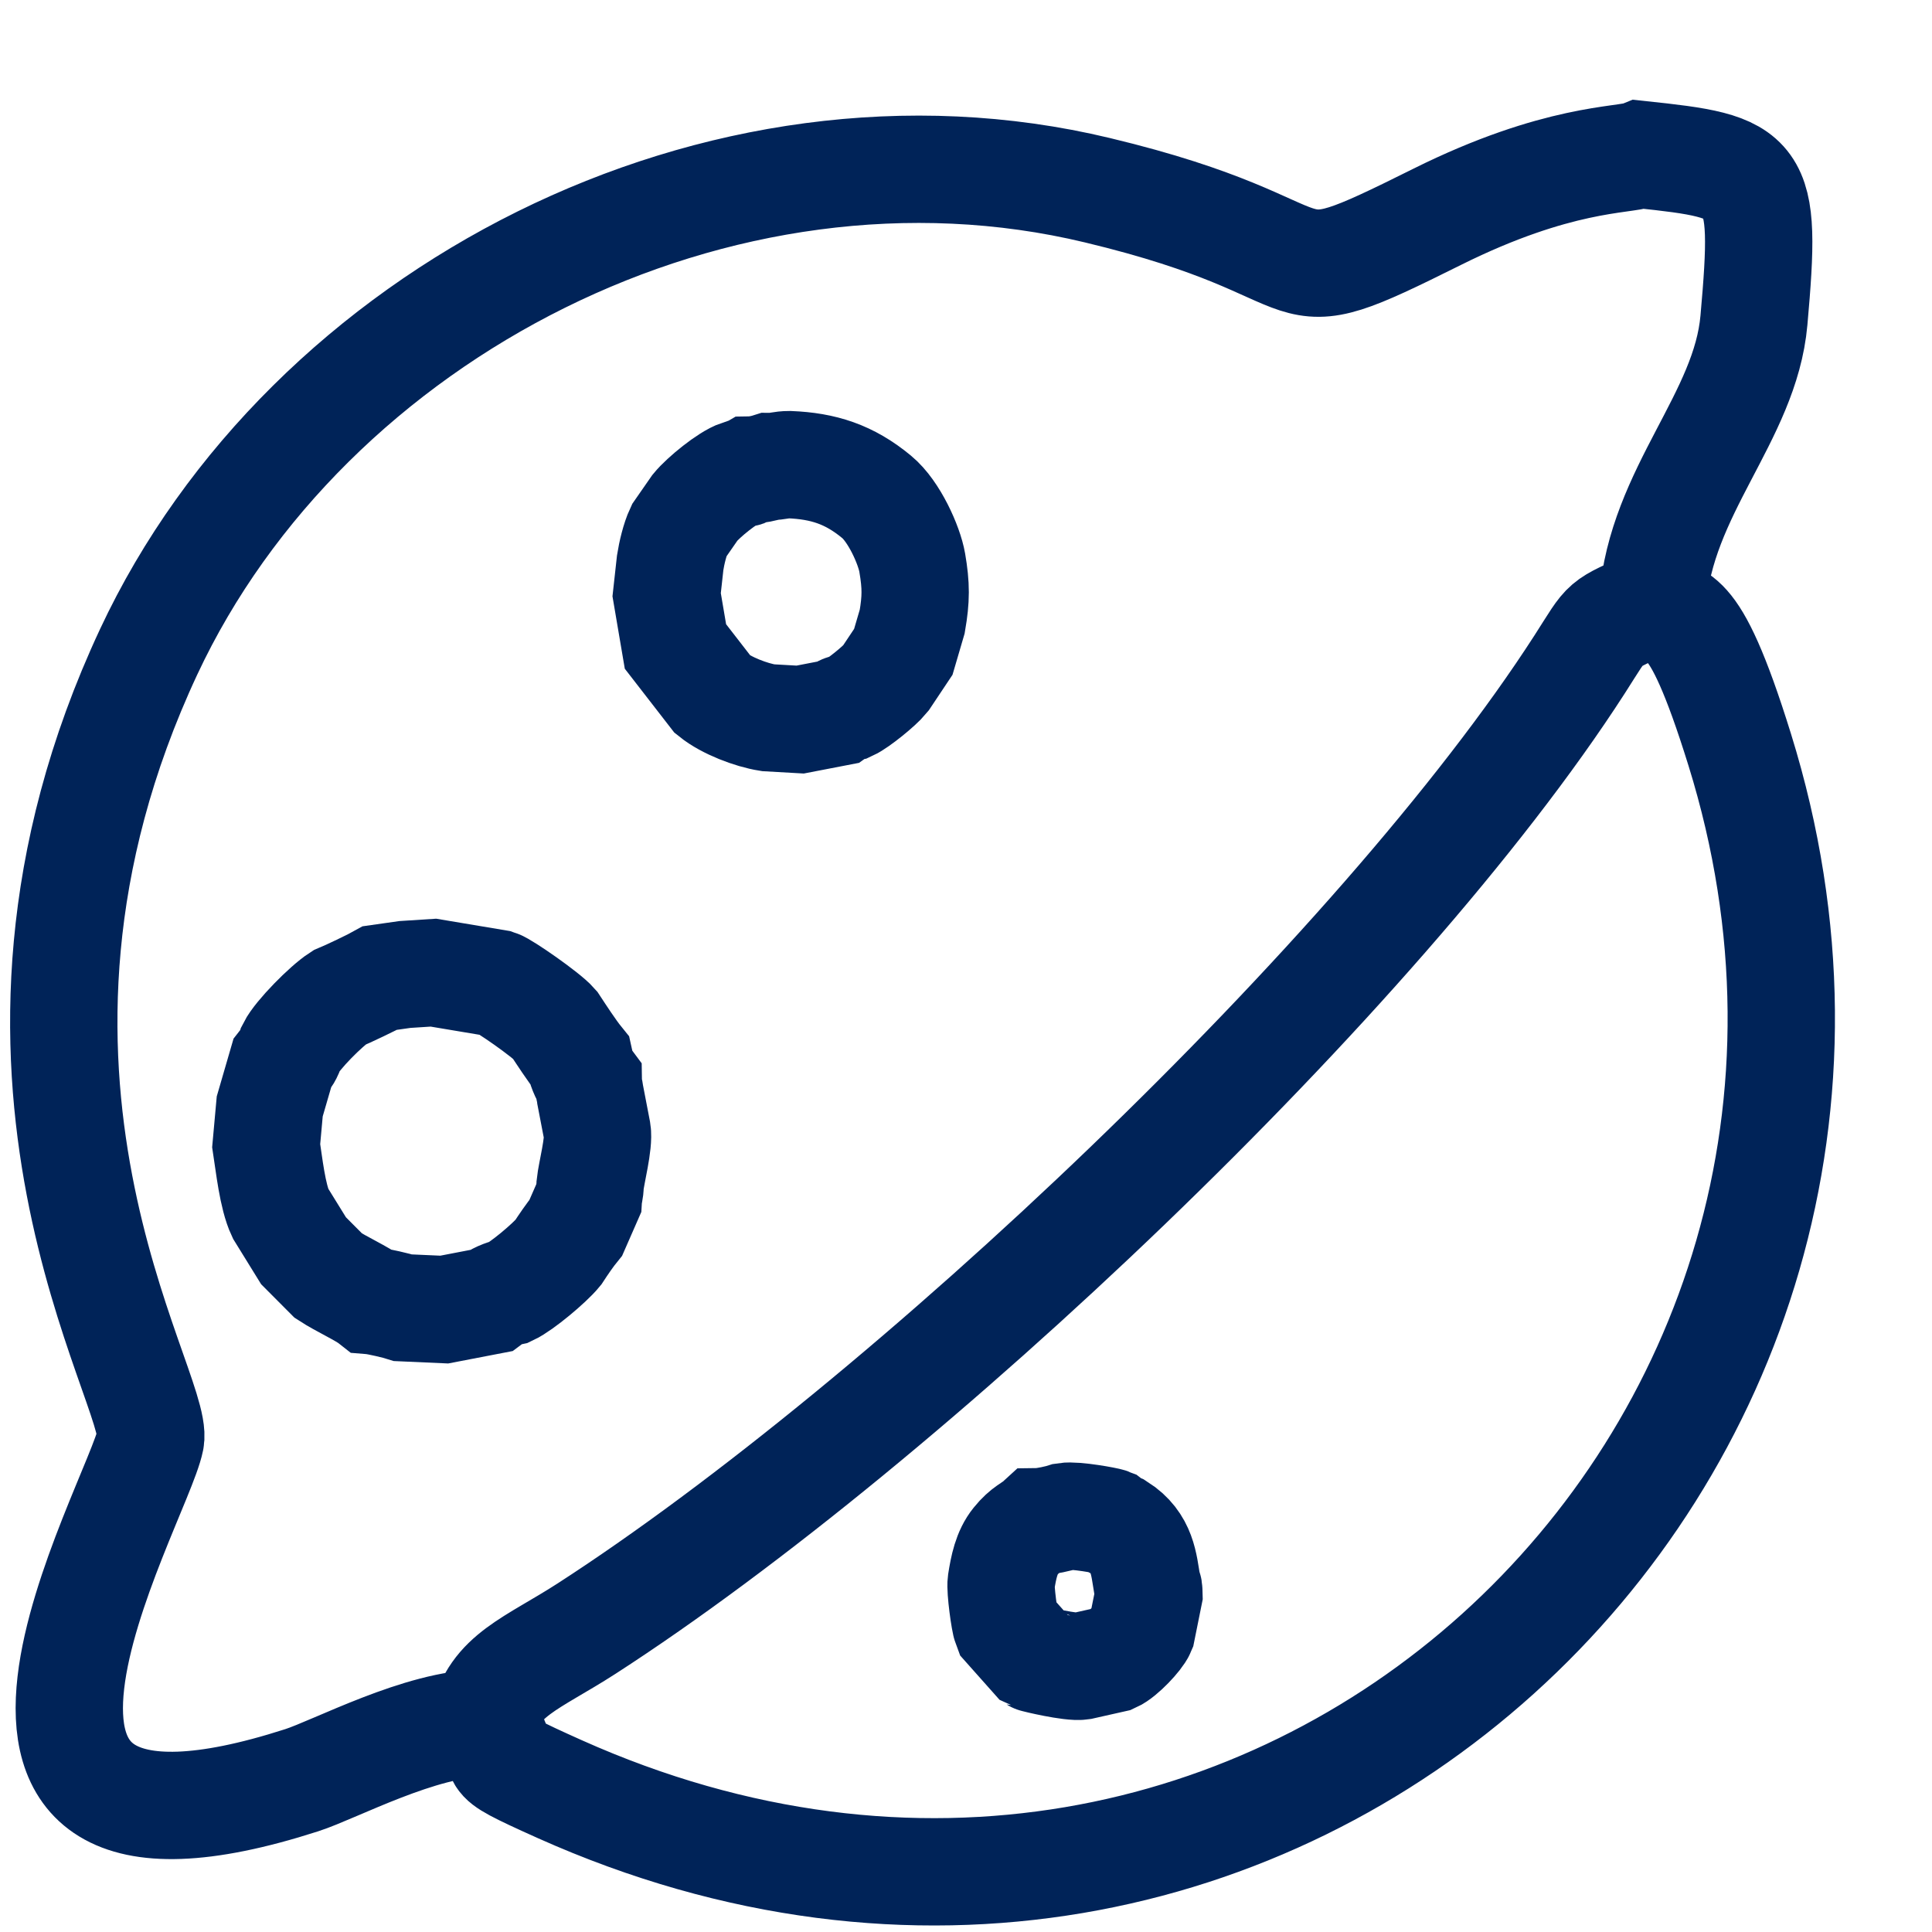
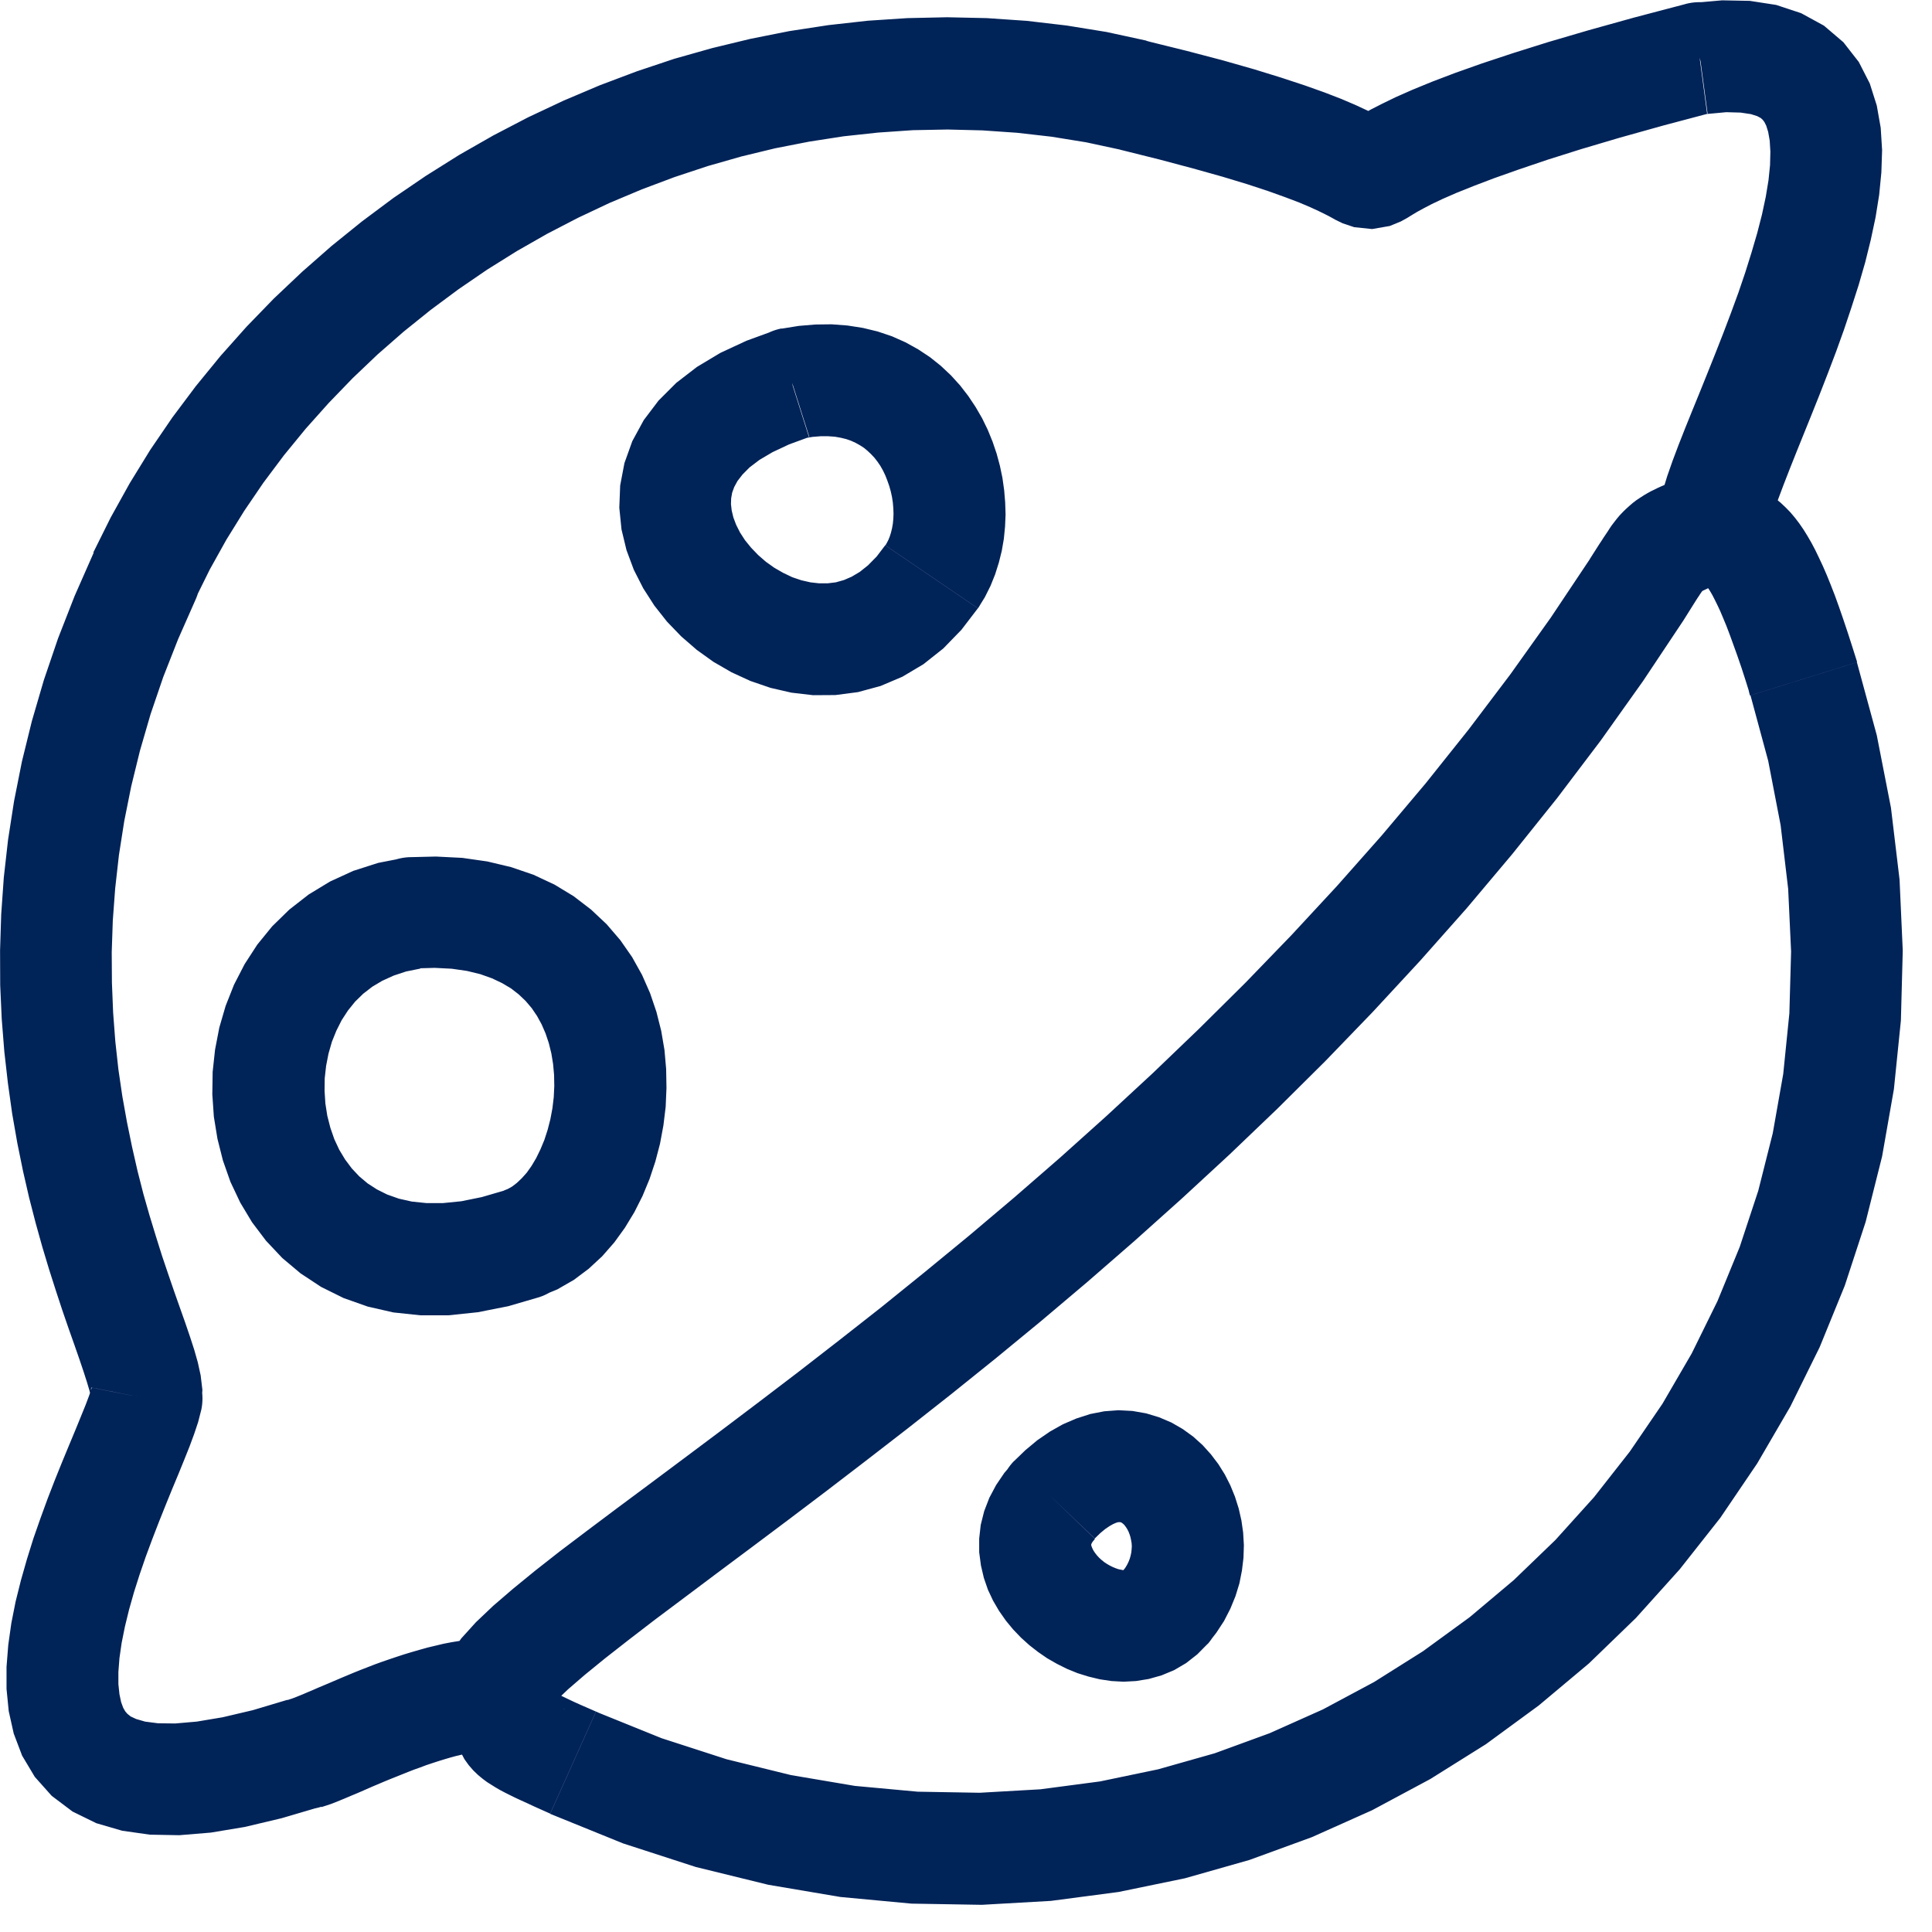
- <svg xmlns="http://www.w3.org/2000/svg" width="18" height="18" viewBox="0 0 18 18" fill="none">
-   <path d="M4.503 16.054C4.82 16.457 4.387 16.298 5.215 16.669C11.815 19.624 18.258 13.581 16.209 6.986C15.753 5.518 15.621 5.834 15.397 5.608M4.503 16.054C3.924 16.054 3.124 16.485 2.811 16.586C-0.926 17.788 1.282 14.017 1.402 13.414C1.494 12.951 -0.449 9.999 1.385 6.073C2.864 2.91 6.708 0.928 10.223 1.772C12.592 2.339 11.743 2.841 13.39 2.02C14.513 1.461 15.131 1.498 15.28 1.439C16.393 1.557 16.465 1.592 16.341 2.984C16.261 3.89 15.476 4.573 15.397 5.608M4.503 16.054C4.597 15.607 4.957 15.501 5.464 15.174C8.433 13.257 12.856 9.079 14.717 6.19C14.993 5.761 14.903 5.837 15.397 5.608M3.773 9.079L3.541 9.112C3.472 9.151 3.237 9.263 3.159 9.295C3.038 9.373 2.771 9.643 2.712 9.76C2.695 9.822 2.669 9.858 2.629 9.909L2.513 10.308L2.48 10.673C2.507 10.846 2.538 11.146 2.613 11.305L2.828 11.653L3.06 11.886C3.175 11.961 3.379 12.055 3.459 12.118C3.52 12.123 3.698 12.165 3.757 12.184L4.139 12.201L4.57 12.118C4.625 12.077 4.686 12.05 4.752 12.036C4.861 11.985 5.12 11.768 5.2 11.67C5.249 11.595 5.308 11.508 5.365 11.438L5.482 11.171C5.486 11.11 5.497 11.104 5.498 11.038C5.509 10.929 5.583 10.652 5.564 10.54L5.5 10.207C5.493 10.147 5.482 10.141 5.481 10.075C5.438 10.017 5.413 9.946 5.398 9.877C5.33 9.793 5.23 9.64 5.167 9.544C5.088 9.453 4.697 9.182 4.635 9.162L4.038 9.062L3.773 9.079ZM7.172 4.346C7.119 4.363 7.049 4.378 6.99 4.379C6.925 4.416 6.964 4.406 6.89 4.412C6.78 4.448 6.554 4.633 6.476 4.728L6.326 4.944C6.288 5.025 6.258 5.153 6.244 5.242L6.211 5.541L6.293 6.023L6.641 6.472C6.768 6.574 6.997 6.662 7.156 6.687L7.455 6.704L7.802 6.637C7.858 6.597 7.849 6.601 7.919 6.588C7.991 6.555 8.193 6.393 8.25 6.322L8.416 6.073L8.499 5.79C8.535 5.58 8.536 5.458 8.499 5.242C8.471 5.079 8.33 4.763 8.167 4.629C7.912 4.418 7.67 4.342 7.355 4.329C7.275 4.329 7.252 4.346 7.172 4.346ZM9.676 14.177C9.609 14.238 9.551 14.248 9.461 14.36C9.378 14.462 9.35 14.601 9.328 14.742C9.318 14.808 9.359 15.11 9.378 15.158L9.643 15.456C9.646 15.458 9.976 15.538 10.074 15.523L10.372 15.456C10.457 15.418 10.612 15.251 10.637 15.191L10.704 14.858C10.702 14.793 10.706 14.818 10.687 14.759C10.656 14.574 10.646 14.37 10.422 14.227C10.364 14.203 10.39 14.217 10.339 14.178C10.314 14.168 10.018 14.113 9.925 14.128C9.868 14.147 9.738 14.176 9.676 14.177Z" stroke="#002358" stroke-miterlimit="10" stroke-linecap="square" />
+ <svg xmlns="http://www.w3.org/2000/svg" width="29" height="29" viewBox="0 0 29 29" fill="none">
+   <path d="M6.746 25.944C6.458 25.58 6.52 25.051 6.885 24.763C7.249 24.476 7.778 24.537 8.066 24.902L6.746 25.942V25.944ZM8.946 25.69L8.258 27.223L8.133 27.167L8.017 27.115L7.912 27.066L7.817 27.023L7.729 26.982L7.65 26.943L7.578 26.907L7.506 26.869L7.439 26.83L7.378 26.792L7.313 26.751L7.247 26.702L7.175 26.643L7.103 26.573L7.036 26.496L6.972 26.407L6.921 26.311L6.885 26.229L6.861 26.163L6.846 26.109L6.838 26.083L6.836 26.07L6.831 26.06L6.82 26.044L6.805 26.019L6.782 25.985L6.751 25.944L8.071 24.904L8.133 24.987L8.189 25.064L8.24 25.141L8.287 25.218L8.328 25.292L8.366 25.369L8.397 25.441L8.42 25.5L8.441 25.562L8.456 25.613L8.466 25.649L8.471 25.667L8.469 25.654L8.459 25.628L8.438 25.582L8.405 25.523L8.366 25.469L8.33 25.428L8.297 25.395L8.271 25.374L8.261 25.367L8.263 25.369L8.281 25.379L8.307 25.395L8.346 25.415L8.397 25.441L8.461 25.472L8.536 25.508L8.623 25.549L8.721 25.593L8.831 25.641L8.954 25.695L8.946 25.69ZM8.946 25.69C9.37 25.88 9.56 26.378 9.37 26.799C9.18 27.223 8.682 27.413 8.261 27.223L8.949 25.69H8.946ZM26.268 10.44L27.873 9.942L28.171 11.036L28.384 12.125L28.513 13.203L28.561 14.269L28.533 15.319L28.428 16.349L28.251 17.358L28.004 18.341L27.691 19.297L27.314 20.221L26.874 21.112L26.376 21.967L25.822 22.784L25.213 23.556L24.556 24.286L23.85 24.969L23.097 25.6L22.304 26.181L21.469 26.704L20.596 27.172L19.69 27.577L18.753 27.919L17.785 28.194L16.791 28.399L15.774 28.533L14.737 28.592L13.681 28.574L12.613 28.474L11.532 28.291L10.444 28.024L9.352 27.67L8.258 27.226L8.946 25.693L9.93 26.091L10.906 26.407L11.874 26.645L12.832 26.807L13.776 26.894L14.706 26.91L15.617 26.858L16.511 26.74L17.384 26.558L18.234 26.317L19.058 26.016L19.857 25.659L20.625 25.248L21.359 24.786L22.06 24.275L22.722 23.718L23.346 23.117L23.927 22.473L24.463 21.79L24.954 21.071L25.393 20.316L25.78 19.53L26.114 18.716L26.392 17.874L26.61 17.009L26.767 16.12L26.859 15.211L26.885 14.284L26.841 13.342L26.728 12.387L26.541 11.419L26.276 10.44H26.268ZM26.268 10.44C26.132 9.996 26.379 9.526 26.82 9.39C27.265 9.254 27.735 9.501 27.871 9.942L26.266 10.44H26.268ZM25.11 8.468L26.304 7.285L26.302 7.282L26.297 7.277L26.286 7.269L26.281 7.264L26.289 7.267L26.297 7.269L26.315 7.28L26.351 7.297L26.394 7.321L26.446 7.349L26.51 7.385L26.582 7.431L26.656 7.487L26.731 7.549L26.802 7.616L26.874 7.69L26.944 7.773L27.008 7.857L27.07 7.947L27.131 8.045L27.19 8.147L27.247 8.255L27.303 8.371L27.362 8.497L27.421 8.633L27.48 8.779L27.542 8.938L27.604 9.11L27.668 9.295L27.735 9.495L27.804 9.709L27.876 9.937L26.271 10.435L26.204 10.22L26.14 10.022L26.078 9.842L26.019 9.678L25.965 9.529L25.914 9.395L25.865 9.277L25.822 9.175L25.78 9.085L25.742 9.008L25.709 8.943L25.68 8.892L25.657 8.854L25.637 8.825L25.624 8.807L25.616 8.8L25.624 8.805L25.629 8.81H25.627L25.614 8.802L25.593 8.792L25.565 8.777L25.519 8.753L25.462 8.723L25.403 8.689L25.331 8.643L25.254 8.586L25.18 8.525L25.108 8.458L25.11 8.468ZM25.11 8.468C24.784 8.14 24.784 7.606 25.116 7.28C25.444 6.953 25.978 6.953 26.304 7.285L25.11 8.468ZM7.406 24.586C7.871 24.586 8.245 24.963 8.245 25.426C8.245 25.89 7.868 26.265 7.406 26.265V24.586ZM4.823 27.12L4.309 25.521L4.34 25.51L4.378 25.498L4.427 25.48L4.486 25.456L4.548 25.431L4.615 25.402L4.687 25.372L4.764 25.338L4.933 25.267L5.115 25.189L5.213 25.148L5.311 25.107L5.413 25.066L5.519 25.025L5.624 24.984L5.732 24.945L5.842 24.907L5.955 24.869L6.068 24.832L6.184 24.797L6.302 24.763L6.42 24.73L6.538 24.702L6.659 24.673L6.779 24.65L6.903 24.63L7.028 24.612L7.154 24.599L7.28 24.591L7.408 24.589V26.268L7.354 26.27L7.293 26.276L7.226 26.283L7.157 26.294L7.082 26.306L7.003 26.322L6.923 26.34L6.838 26.36L6.754 26.383L6.666 26.409L6.576 26.437L6.487 26.466L6.397 26.496L6.307 26.53L6.214 26.563L6.122 26.599L6.032 26.635L5.942 26.671L5.852 26.707L5.765 26.743L5.59 26.817L5.426 26.889L5.347 26.923L5.267 26.956L5.19 26.989L5.115 27.02L5.044 27.049L4.972 27.077L4.897 27.102L4.825 27.125L4.823 27.12ZM4.823 27.12C4.381 27.262 3.909 27.018 3.765 26.576C3.624 26.134 3.868 25.662 4.309 25.518L4.823 27.118V27.12ZM1.374 20.829L3.023 21.153V21.155L2.974 21.346L2.915 21.523L2.846 21.71L2.766 21.91L2.679 22.124L2.584 22.352L2.486 22.593L2.386 22.843L2.286 23.102L2.188 23.366L2.096 23.633L2.011 23.9L1.937 24.162L1.875 24.416L1.826 24.66L1.793 24.889L1.777 25.097V25.279L1.793 25.431L1.818 25.549L1.849 25.634L1.88 25.688L1.913 25.726L1.962 25.765L2.044 25.803L2.178 25.842L2.371 25.867L2.63 25.87L2.953 25.842L3.341 25.777L3.796 25.67L4.314 25.515L4.828 27.115L4.227 27.292L3.675 27.423L3.164 27.508L2.692 27.547L2.25 27.539L1.834 27.48L1.446 27.367L1.089 27.192L0.776 26.956L0.522 26.671L0.332 26.353L0.206 26.021L0.131 25.685L0.098 25.351V25.02L0.124 24.691L0.17 24.365L0.234 24.042L0.314 23.721L0.404 23.405L0.501 23.094L0.607 22.791L0.714 22.498L0.822 22.219L0.93 21.951L1.033 21.702L1.128 21.474L1.212 21.268L1.284 21.091L1.338 20.948L1.372 20.847L1.379 20.817V20.819L1.374 20.829ZM1.374 20.827C1.464 20.372 1.908 20.077 2.363 20.167C2.817 20.257 3.113 20.701 3.023 21.155L1.374 20.827ZM1.408 8.301L2.93 9.013L2.674 9.593L2.45 10.163L2.26 10.72L2.101 11.267L1.97 11.801L1.865 12.325L1.785 12.836L1.729 13.334L1.693 13.819L1.677 14.292L1.68 14.752L1.698 15.198L1.731 15.632L1.777 16.051L1.836 16.454L1.906 16.844L1.983 17.219L2.065 17.579L2.152 17.92L2.245 18.246L2.34 18.557L2.432 18.85L2.525 19.125L2.614 19.384L2.699 19.625L2.779 19.851L2.851 20.062L2.915 20.259L2.969 20.449L3.012 20.645L3.038 20.863L3.018 21.15L1.369 20.827L1.359 20.942L1.343 20.873L1.307 20.752L1.256 20.593L1.192 20.403L1.115 20.182L1.028 19.936L0.935 19.666L0.838 19.371L0.737 19.055L0.635 18.716L0.535 18.357L0.437 17.977L0.345 17.576L0.26 17.158L0.183 16.718L0.119 16.261L0.065 15.786L0.026 15.296L0.003 14.788L0.001 14.264L0.018 13.725L0.057 13.172L0.121 12.605L0.211 12.025L0.329 11.431L0.478 10.825L0.658 10.209L0.871 9.583L1.12 8.946L1.405 8.299L1.408 8.301ZM1.408 8.301C1.605 7.88 2.103 7.701 2.525 7.896C2.946 8.093 3.125 8.592 2.93 9.013L1.408 8.301ZM17.212 0.614L16.819 2.247L16.303 2.136L15.784 2.052L15.266 1.993L14.744 1.957L14.223 1.944L13.702 1.954L13.181 1.99L12.662 2.046L12.146 2.126L11.635 2.226L11.127 2.349L10.623 2.493L10.125 2.658L9.635 2.842L9.152 3.045L8.677 3.269L8.212 3.51L7.758 3.769L7.313 4.047L6.882 4.342L6.463 4.653L6.058 4.979L5.668 5.32L5.293 5.677L4.933 6.05L4.589 6.435L4.263 6.833L3.955 7.244L3.667 7.667L3.398 8.101L3.149 8.548L2.923 9.005L1.4 8.294L1.662 7.767L1.947 7.254L2.255 6.753L2.586 6.268L2.938 5.798L3.31 5.343L3.701 4.904L4.109 4.483L4.535 4.08L4.977 3.692L5.434 3.323L5.906 2.971L6.392 2.64L6.892 2.326L7.403 2.034L7.927 1.761L8.461 1.51L9.006 1.279L9.558 1.071L10.12 0.883L10.69 0.722L11.265 0.583L11.848 0.467L12.436 0.377L13.027 0.311L13.62 0.272L14.216 0.259L14.814 0.272L15.412 0.313L16.01 0.383L16.609 0.48L17.204 0.609L17.212 0.614ZM17.212 0.614C17.664 0.722 17.941 1.176 17.833 1.628C17.726 2.08 17.271 2.357 16.819 2.249L17.212 0.616V0.614ZM25.401 0.039L25.624 1.705L25.721 1.684L24.974 1.882L24.312 2.067L23.732 2.239L23.228 2.398L22.794 2.545L22.424 2.676L22.114 2.794L21.86 2.896L21.654 2.986L21.492 3.063L21.369 3.127L21.274 3.179L21.197 3.225L21.123 3.271L21.025 3.325L20.861 3.392L20.596 3.438L20.327 3.41L20.152 3.351L20.047 3.3L19.972 3.258L19.893 3.217L19.795 3.169L19.667 3.11L19.502 3.04L19.294 2.961L19.035 2.868L18.722 2.765L18.349 2.652L17.91 2.529L17.399 2.393L16.814 2.247L17.207 0.614L17.818 0.765L18.355 0.906L18.825 1.04L19.233 1.166L19.582 1.281L19.88 1.387L20.131 1.484L20.342 1.574L20.514 1.654L20.653 1.72L20.756 1.774L20.82 1.808V1.81L20.73 1.782L20.535 1.761L20.345 1.795L20.265 1.826L20.273 1.821L20.334 1.785L20.437 1.723L20.573 1.646L20.743 1.559L20.951 1.458L21.2 1.348L21.495 1.227L21.839 1.096L22.242 0.953L22.707 0.799L23.238 0.632L23.845 0.454L24.527 0.264L25.295 0.062L25.393 0.041L25.401 0.039ZM25.303 0.059C25.752 -0.056 26.212 0.213 26.327 0.662C26.443 1.112 26.173 1.571 25.724 1.687L25.303 0.059ZM26.548 7.939L24.872 7.811L24.905 7.58L24.959 7.364L25.026 7.146L25.105 6.92L25.195 6.681L25.295 6.427L25.403 6.16L25.516 5.883L25.632 5.595L25.75 5.3L25.868 4.999L25.983 4.696L26.094 4.393L26.197 4.09L26.291 3.79L26.376 3.5L26.448 3.22L26.505 2.953L26.546 2.704L26.569 2.478L26.574 2.278L26.564 2.111L26.541 1.98L26.512 1.887L26.484 1.831L26.458 1.797L26.43 1.772L26.376 1.743L26.281 1.713L26.127 1.69L25.912 1.684L25.632 1.71L25.408 0.044L25.85 0.005L26.266 0.013L26.661 0.074L27.036 0.198L27.378 0.385L27.67 0.634L27.901 0.93L28.066 1.253L28.171 1.584L28.23 1.918L28.251 2.252L28.24 2.588L28.207 2.925L28.153 3.261L28.081 3.6L27.997 3.939L27.899 4.278L27.791 4.614L27.678 4.951L27.56 5.279L27.437 5.603L27.314 5.919L27.193 6.222L27.075 6.514L26.964 6.789L26.861 7.048L26.769 7.285L26.689 7.498L26.625 7.68L26.579 7.824L26.556 7.919L26.551 7.942L26.548 7.939ZM26.548 7.939C26.512 8.402 26.109 8.748 25.647 8.712C25.185 8.676 24.838 8.273 24.874 7.811L26.551 7.939H26.548ZM8.23 25.598C8.135 26.052 7.688 26.342 7.234 26.247C6.779 26.152 6.489 25.706 6.584 25.251L8.23 25.598ZM23.86 8.399L25.272 9.308L24.661 10.225L24.027 11.116L23.372 11.981L22.699 12.821L22.014 13.635L21.315 14.423L20.607 15.188L19.893 15.928L19.174 16.642L18.455 17.33L17.738 17.992L17.027 18.629L16.321 19.243L15.625 19.831L14.942 20.393L14.274 20.93L13.625 21.441L12.998 21.926L12.395 22.388L11.817 22.825L11.27 23.235L10.754 23.62L10.274 23.98L9.832 24.311L9.434 24.617L9.08 24.894L8.777 25.141L8.528 25.356L8.341 25.534L8.225 25.659L8.189 25.706L8.228 25.595L6.582 25.248L6.731 24.869L6.923 24.594L7.144 24.35L7.401 24.106L7.696 23.852L8.03 23.579L8.402 23.287L8.816 22.974L9.265 22.637L9.748 22.278L10.261 21.895L10.806 21.487L11.378 21.055L11.974 20.601L12.59 20.123L13.227 19.623L13.879 19.096L14.547 18.547L15.225 17.974L15.913 17.376L16.606 16.754L17.302 16.11L17.998 15.442L18.694 14.752L19.384 14.038L20.067 13.301L20.74 12.541L21.4 11.758L22.044 10.951L22.671 10.122L23.277 9.272L23.86 8.399ZM23.86 8.399C24.111 8.009 24.63 7.896 25.02 8.147C25.411 8.399 25.524 8.918 25.272 9.308L23.86 8.399ZM25.357 7.113L26.063 8.638L25.914 8.705L25.791 8.761L25.739 8.784L25.688 8.807L25.647 8.825L25.616 8.841L25.583 8.856L25.562 8.866L25.549 8.874L25.534 8.882L25.537 8.879L25.542 8.877L25.549 8.871L25.557 8.864L25.56 8.861L25.562 8.859L25.557 8.864L25.552 8.871L25.539 8.889L25.521 8.915L25.503 8.943L25.48 8.977L25.454 9.018L25.426 9.062L25.357 9.172L25.275 9.303L23.862 8.394L23.939 8.273L24.006 8.168L24.04 8.117L24.07 8.07L24.101 8.024L24.132 7.978L24.16 7.934L24.191 7.888L24.23 7.837L24.268 7.788L24.309 7.739L24.355 7.69L24.404 7.642L24.456 7.595L24.509 7.549L24.563 7.508L24.62 7.47L24.676 7.434L24.725 7.405L24.779 7.375L24.833 7.349L24.879 7.326L24.936 7.3L24.99 7.277L25.038 7.254L25.098 7.226L25.221 7.169L25.362 7.105L25.357 7.113ZM25.357 7.113C25.778 6.917 26.279 7.102 26.474 7.523C26.669 7.945 26.484 8.445 26.063 8.64L25.357 7.115V7.113ZM7.562 17.877L8.094 19.471L7.627 19.607L7.172 19.697L6.733 19.743H6.309L5.904 19.7L5.519 19.612L5.157 19.484L4.82 19.317L4.512 19.114L4.237 18.883L3.993 18.624L3.783 18.346L3.606 18.051L3.459 17.74L3.346 17.419L3.264 17.093L3.21 16.762L3.187 16.426L3.192 16.089L3.228 15.756L3.292 15.424L3.387 15.098L3.513 14.78L3.672 14.472L3.862 14.179L4.086 13.904L4.343 13.653L4.633 13.427L4.954 13.232L5.303 13.072L5.678 12.952L6.073 12.875L6.309 14.539L6.096 14.582L5.909 14.644L5.739 14.721L5.588 14.811L5.452 14.916L5.331 15.034L5.223 15.168L5.128 15.314L5.049 15.471L4.982 15.637L4.931 15.815L4.895 15.999L4.874 16.187L4.872 16.377L4.884 16.564L4.913 16.749L4.959 16.929L5.018 17.099L5.092 17.258L5.18 17.404L5.28 17.538L5.393 17.658L5.519 17.764L5.657 17.853L5.811 17.93L5.986 17.992L6.181 18.036L6.402 18.059H6.648L6.926 18.031L7.231 17.969L7.568 17.871L7.562 17.877ZM7.562 17.877C8.002 17.73 8.479 17.966 8.626 18.408C8.772 18.847 8.536 19.325 8.094 19.471L7.562 17.877ZM6.302 14.539L6.066 12.875L6.13 12.867L6.543 12.857L6.939 12.877L7.316 12.931L7.673 13.016L8.009 13.131L8.323 13.278L8.61 13.452L8.872 13.653L9.106 13.873L9.311 14.112L9.488 14.366L9.637 14.633L9.758 14.908L9.853 15.188L9.925 15.473L9.974 15.761L9.999 16.046L10.004 16.331L9.992 16.613L9.958 16.893L9.907 17.168L9.837 17.435L9.75 17.697L9.645 17.951L9.522 18.195L9.38 18.429L9.221 18.649L9.039 18.857L8.836 19.045L8.613 19.212L8.364 19.355L8.094 19.466L7.562 17.871L7.624 17.846L7.688 17.81L7.758 17.756L7.832 17.686L7.907 17.602L7.978 17.502L8.048 17.384L8.112 17.253L8.171 17.111L8.22 16.96L8.261 16.801L8.292 16.636L8.312 16.469L8.32 16.302L8.317 16.136L8.302 15.971L8.276 15.812L8.238 15.658L8.189 15.512L8.13 15.376L8.061 15.25L7.981 15.132L7.889 15.024L7.786 14.926L7.67 14.836L7.537 14.757L7.385 14.685L7.211 14.623L7.01 14.574L6.782 14.541L6.525 14.528L6.238 14.536L6.302 14.528V14.539ZM6.238 14.546C5.775 14.574 5.375 14.225 5.344 13.761C5.316 13.298 5.665 12.898 6.13 12.867L6.238 14.544V14.546ZM13.289 8.186L14.678 9.131L14.431 9.454L14.159 9.734L13.861 9.97L13.545 10.158L13.217 10.297L12.878 10.389L12.539 10.433L12.205 10.435L11.879 10.397L11.566 10.325L11.265 10.222L10.98 10.091L10.71 9.935L10.459 9.755L10.225 9.552L10.012 9.331L9.822 9.09L9.655 8.83L9.514 8.553L9.404 8.258L9.329 7.947L9.296 7.621L9.309 7.287L9.373 6.951L9.491 6.622L9.663 6.306L9.884 6.014L10.151 5.747L10.461 5.508L10.813 5.297L11.204 5.115L11.635 4.958L12.143 6.561L11.843 6.671L11.596 6.787L11.401 6.902L11.252 7.015L11.145 7.123L11.07 7.22L11.021 7.31L10.99 7.395L10.975 7.48L10.972 7.567L10.983 7.662L11.008 7.767L11.05 7.878L11.108 7.993L11.183 8.109L11.275 8.222L11.381 8.332L11.496 8.432L11.622 8.522L11.756 8.599L11.892 8.664L12.028 8.71L12.164 8.741L12.295 8.756H12.423L12.546 8.741L12.667 8.707L12.785 8.656L12.906 8.584L13.029 8.486L13.158 8.355L13.289 8.183V8.186ZM13.289 8.186C13.55 7.803 14.072 7.703 14.457 7.963C14.839 8.224 14.94 8.746 14.68 9.131L13.291 8.186H13.289ZM12.148 6.558L11.64 4.956L11.735 4.933L11.989 4.892L12.238 4.871L12.482 4.868L12.721 4.886L12.952 4.922L13.175 4.976L13.389 5.048L13.591 5.138L13.781 5.243L13.959 5.361L14.123 5.492L14.274 5.634L14.411 5.785L14.534 5.944L14.644 6.109L14.742 6.278L14.827 6.453L14.899 6.63L14.96 6.81L15.009 6.992L15.047 7.174L15.073 7.359L15.088 7.541L15.094 7.724L15.086 7.906L15.068 8.088L15.037 8.268L14.993 8.445L14.937 8.622L14.868 8.794L14.783 8.964L14.683 9.126L13.294 8.181L13.314 8.145L13.335 8.104L13.355 8.055L13.373 7.998L13.389 7.934L13.402 7.862L13.409 7.788L13.412 7.711L13.409 7.629L13.402 7.544L13.389 7.459L13.371 7.377L13.348 7.295L13.319 7.213L13.289 7.136L13.253 7.061L13.214 6.992L13.17 6.928L13.124 6.869L13.073 6.815L13.021 6.766L12.968 6.722L12.909 6.684L12.844 6.648L12.777 6.617L12.703 6.591L12.621 6.571L12.531 6.555L12.431 6.548H12.318L12.195 6.558L12.059 6.581L12.154 6.558H12.148ZM12.053 6.581C11.599 6.668 11.157 6.371 11.067 5.916C10.98 5.462 11.278 5.02 11.732 4.93L12.053 6.581ZM16.434 23.094L15.22 21.933L15.392 21.767L15.571 21.618L15.759 21.489L15.954 21.379L16.157 21.292L16.365 21.225L16.575 21.184L16.788 21.168L16.999 21.179L17.204 21.215L17.399 21.274L17.584 21.353L17.754 21.451L17.91 21.564L18.052 21.692L18.177 21.831L18.288 21.977L18.386 22.134L18.468 22.296L18.537 22.465L18.593 22.642L18.634 22.822L18.66 23.004L18.671 23.194L18.665 23.384L18.642 23.574L18.604 23.767L18.545 23.959L18.468 24.147L18.373 24.332L18.257 24.509L18.126 24.678L16.852 23.582L16.889 23.536L16.917 23.49L16.94 23.443L16.958 23.397L16.971 23.351L16.981 23.305L16.986 23.256L16.989 23.21L16.986 23.163L16.978 23.117L16.968 23.071L16.955 23.03L16.94 22.991L16.922 22.956L16.904 22.927L16.886 22.902L16.868 22.881L16.852 22.868L16.84 22.858L16.829 22.853L16.822 22.85L16.817 22.848H16.814H16.809H16.796L16.776 22.85L16.747 22.86L16.706 22.878L16.655 22.907L16.591 22.95L16.516 23.012L16.434 23.092V23.094ZM16.434 23.094C16.113 23.428 15.582 23.441 15.245 23.12C14.911 22.799 14.899 22.267 15.22 21.931L16.431 23.094H16.434ZM16.852 23.579L18.126 24.676L18.124 24.678L17.972 24.832L17.805 24.963L17.625 25.069L17.435 25.148L17.243 25.202L17.053 25.233L16.865 25.243L16.683 25.233L16.509 25.207L16.339 25.166L16.175 25.115L16.018 25.051L15.867 24.976L15.72 24.892L15.582 24.797L15.45 24.694L15.325 24.581L15.207 24.458L15.099 24.327L14.996 24.18L14.906 24.026L14.829 23.862L14.768 23.685L14.724 23.497L14.698 23.3V23.094L14.721 22.889L14.773 22.683L14.85 22.483L14.952 22.291L15.076 22.108L15.22 21.941L16.434 23.102L16.406 23.135L16.39 23.158L16.383 23.174L16.38 23.181V23.184V23.187V23.194L16.383 23.207L16.39 23.225L16.401 23.251L16.416 23.279L16.437 23.31L16.465 23.346L16.498 23.382L16.534 23.415L16.575 23.448L16.619 23.477L16.663 23.502L16.706 23.523L16.75 23.541L16.788 23.554L16.822 23.561L16.85 23.567L16.87 23.569H16.881L16.87 23.574L16.86 23.579L16.852 23.587L16.85 23.59L16.847 23.592L16.852 23.579ZM16.855 23.577C17.158 23.225 17.69 23.187 18.041 23.49C18.393 23.793 18.432 24.324 18.129 24.676L16.858 23.577H16.855Z" fill="#002358" />
</svg>
